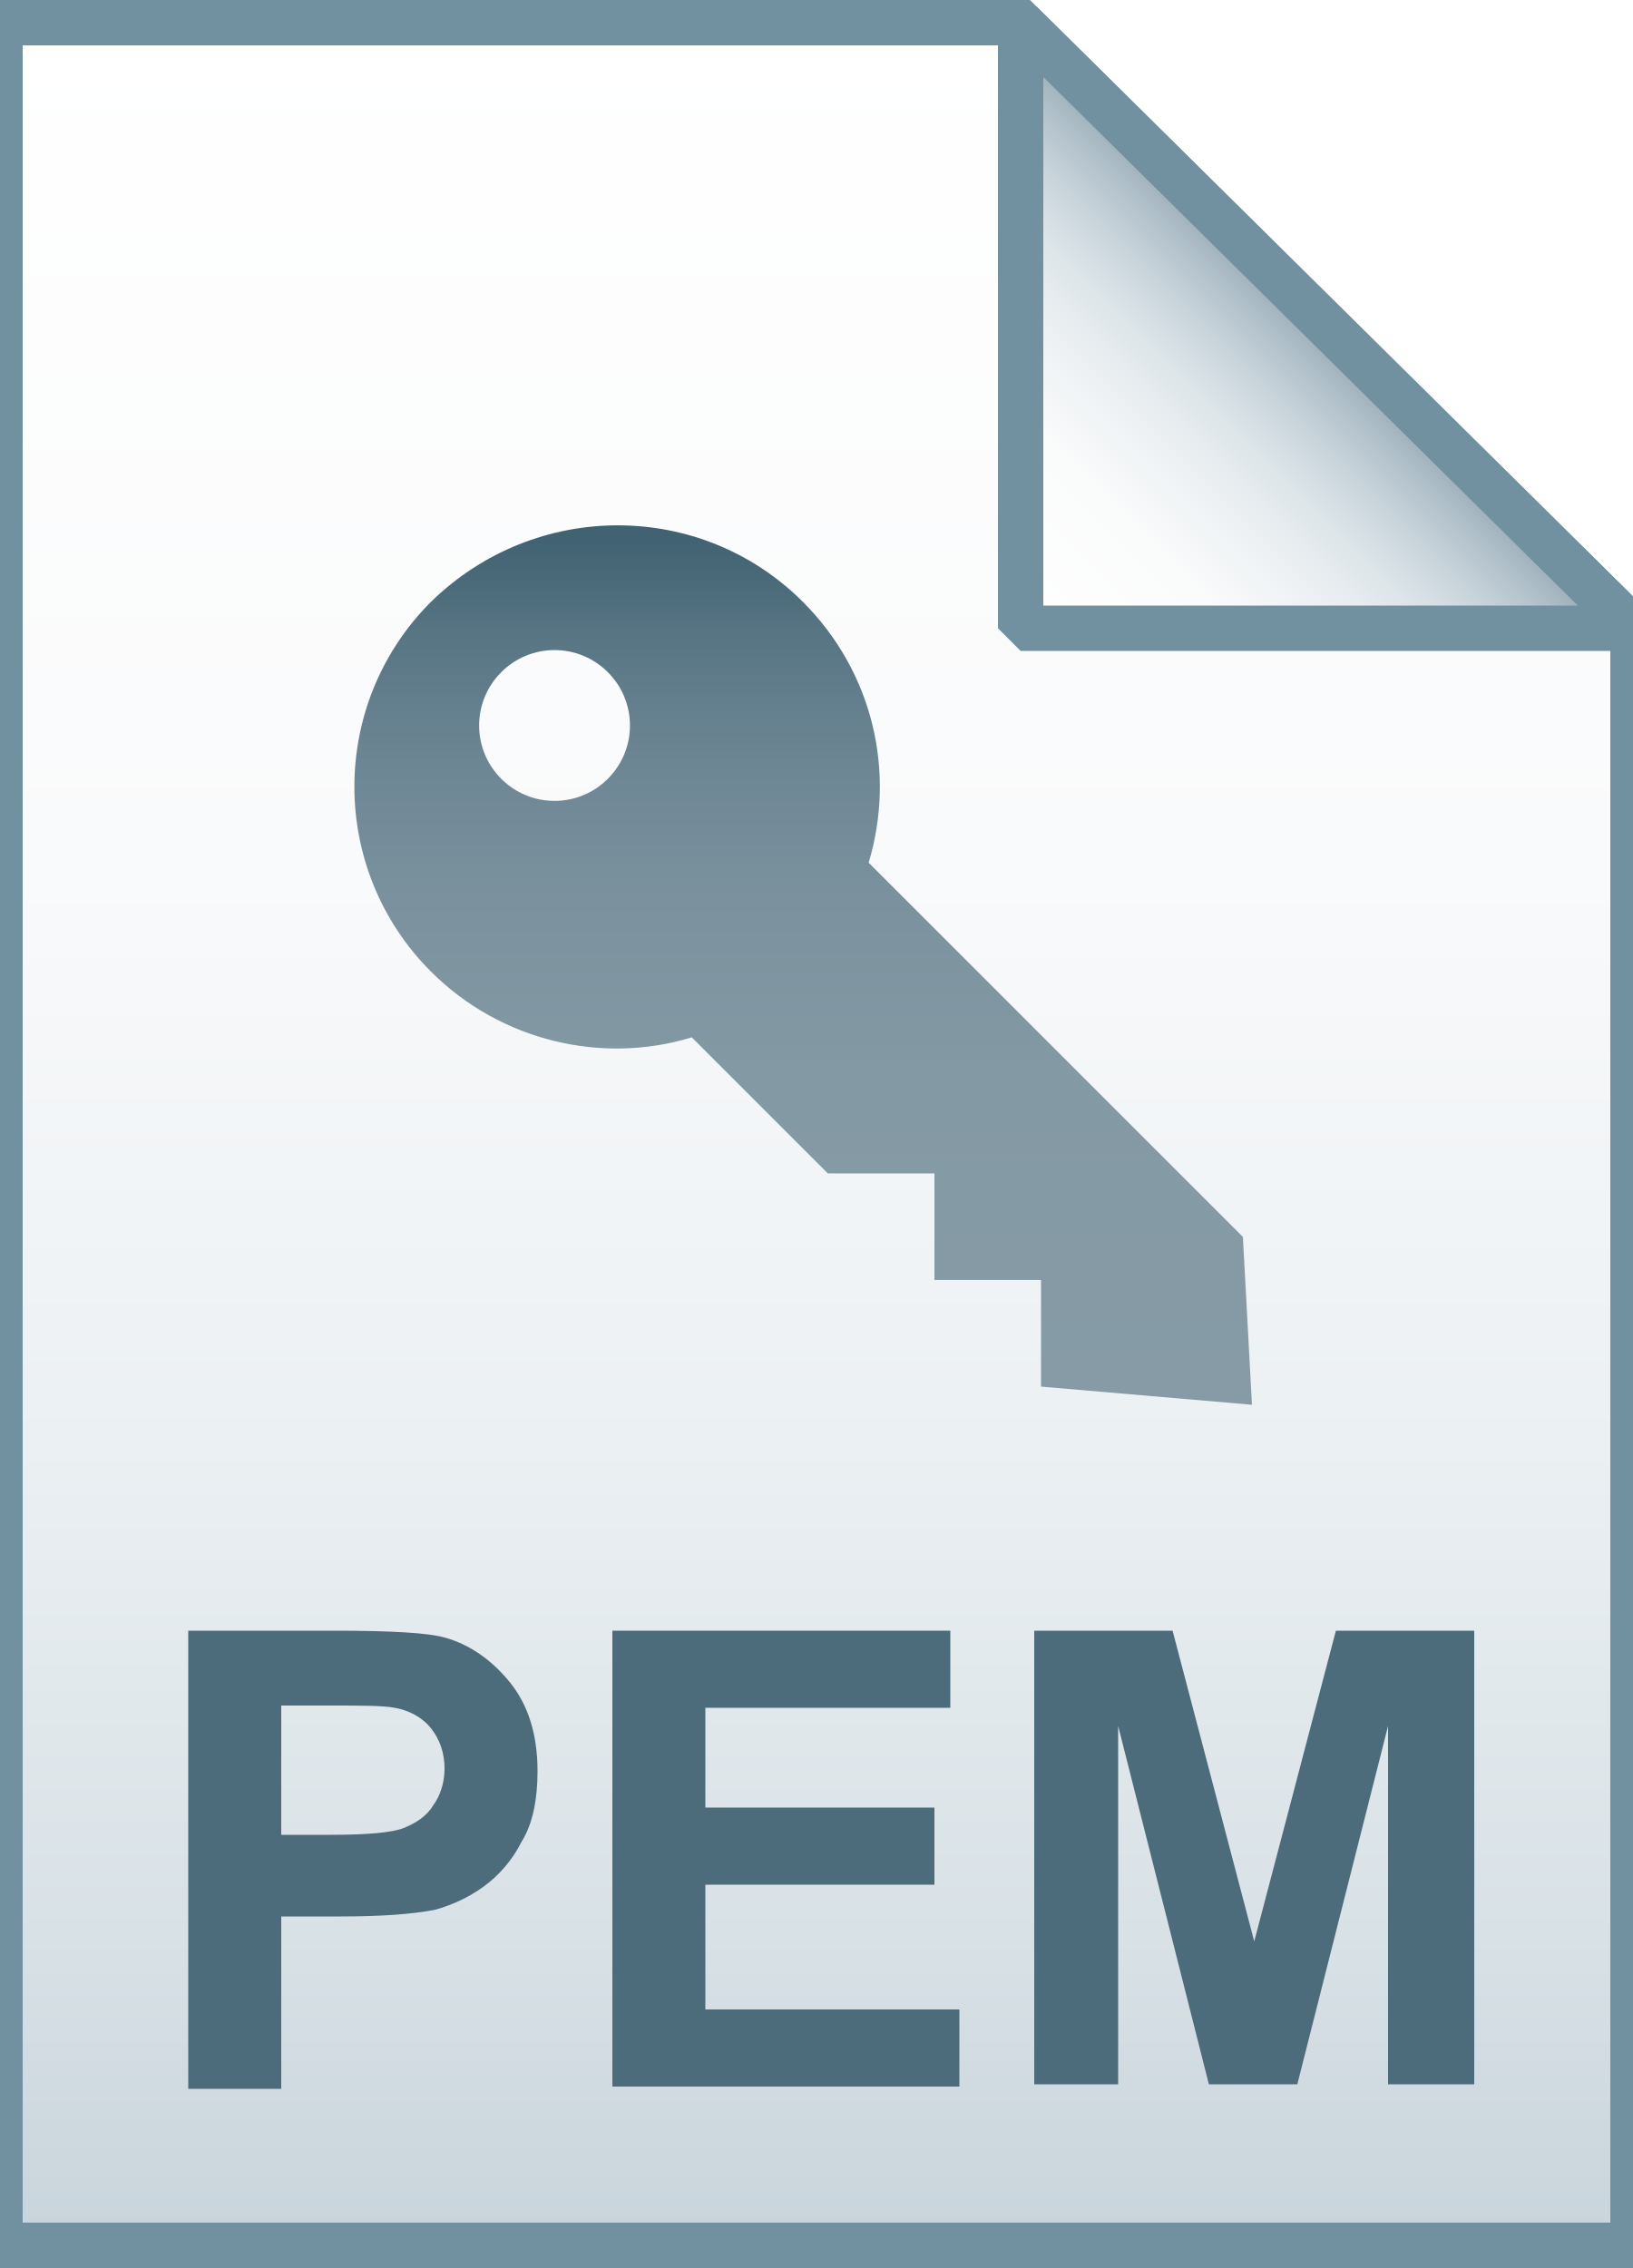
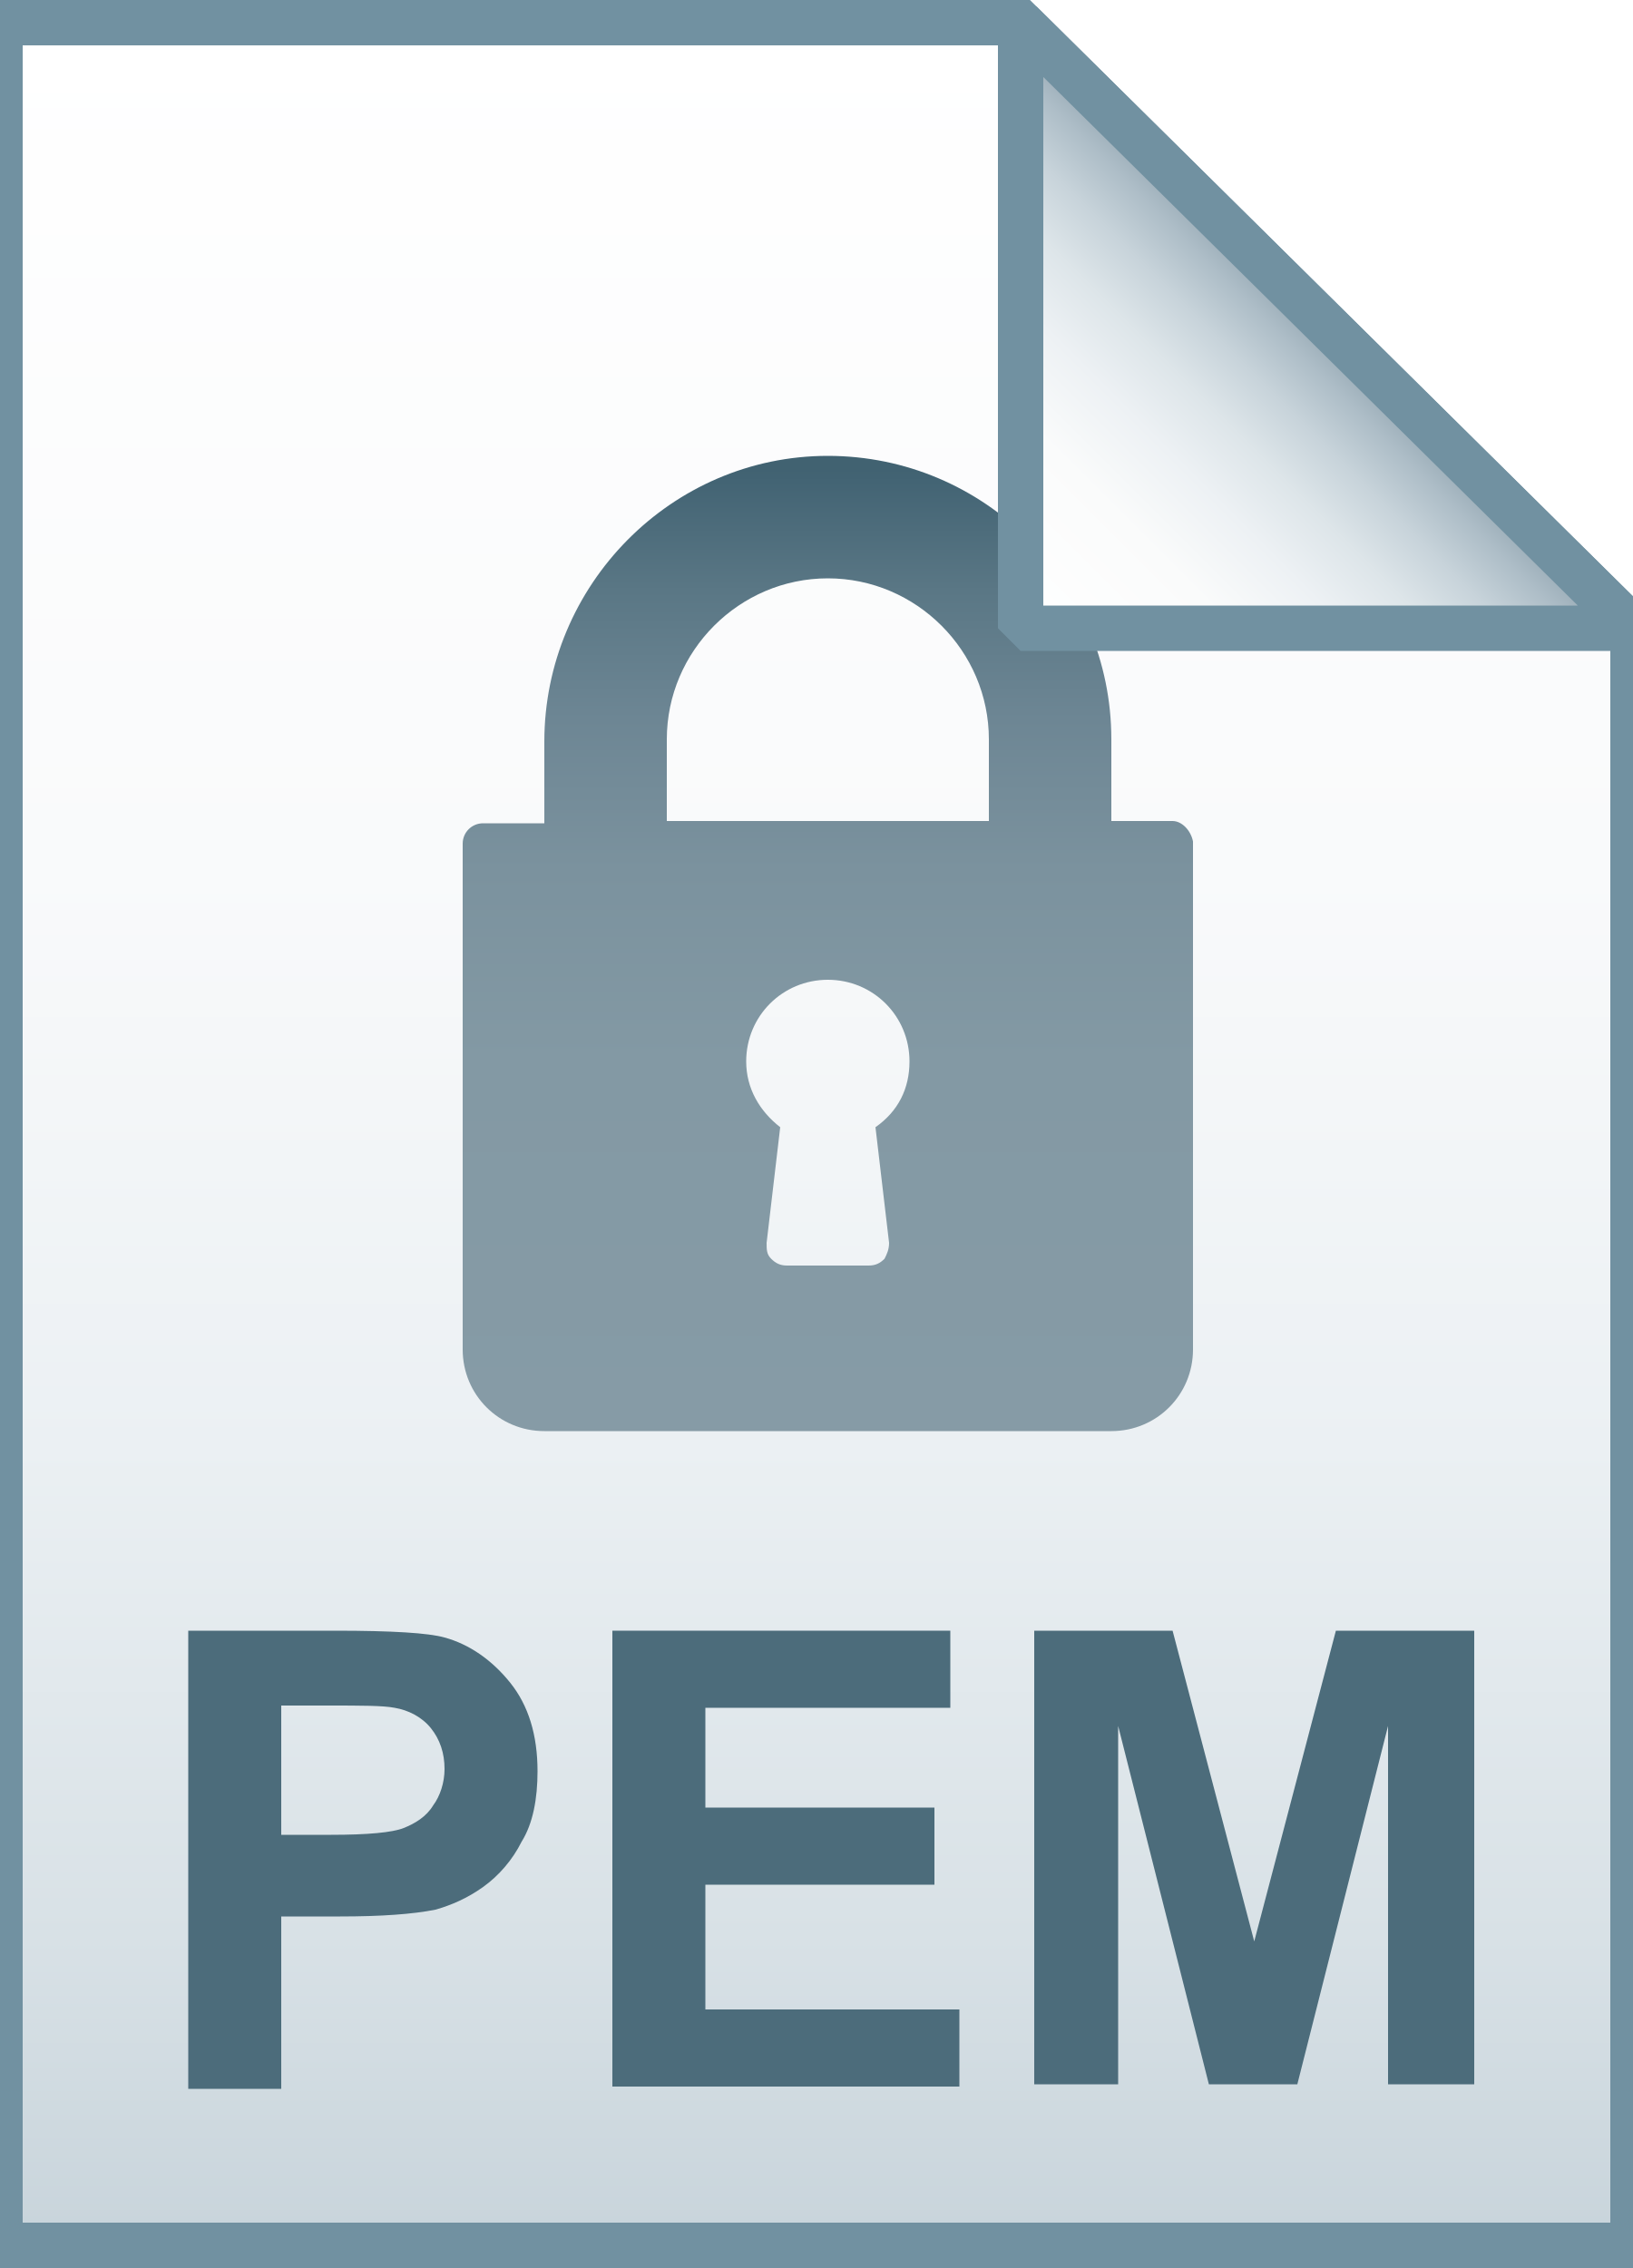
<svg xmlns="http://www.w3.org/2000/svg" version="1.1" id="Layer_1" x="0px" y="0px" viewBox="0 0 72 100" style="enable-background:new 0 0 72 100;" xml:space="preserve">
  <style type="text/css">
	.st0{fill:url(#SVGID_1_);}
	.st1{fill-opacity:0;stroke:#7191A1;stroke-width:2;}
	.st2{fill:url(#SVGID_2_);}
- 	.st3{fill-opacity:0;stroke:#7191A1;stroke-width:2;stroke-linejoin:bevel;}
- 	.st4{enable-background:new    ;}
- 	.st5{fill:#4C6C7B;}
- 	.st6{fill:url(#SVGID_3_);}
+ 	.st3{fill:url(#SVGID_3_);}
+ 	.st4{fill-opacity:0;stroke:#7191A1;stroke-width:2;stroke-linejoin:bevel;}
+ 	.st5{enable-background:new    ;}
+ 	.st6{fill:#4C6C7B;}
</style>
  <g>
    <linearGradient id="SVGID_1_" gradientUnits="userSpaceOnUse" x1="36" y1="97" x2="36" y2="-1" gradientTransform="matrix(1 0 0 1 0 2)">
      <stop offset="0" style="stop-color:#C8D4DB" />
      <stop offset="0.139" style="stop-color:#D8E1E6" />
      <stop offset="0.359" style="stop-color:#EBF0F3" />
      <stop offset="0.617" style="stop-color:#F9FAFB" />
      <stop offset="1" style="stop-color:#FFFFFF" />
    </linearGradient>
    <path class="st0" d="M45,1l27,26.7V99H0V1H45z" />
    <path class="st1" d="M45,1l27,26.7V99H0V1H45z" />
  </g>
  <g>
-     <linearGradient id="SVGID_2_" gradientUnits="userSpaceOnUse" x1="45.037" y1="25.813" x2="58.537" y2="12.313" gradientTransform="matrix(1 0 0 1 0 2)">
+     <g>
+       <linearGradient id="SVGID_2_" gradientUnits="userSpaceOnUse" x1="36.5" y1="62.965" x2="36.5" y2="20.188">
+         <stop offset="0" style="stop-color:#869BA6" />
+         <stop offset="0.379" style="stop-color:#8399A4" />
+         <stop offset="0.576" style="stop-color:#7B929E" />
+         <stop offset="0.731" style="stop-color:#6D8694" />
+         <stop offset="0.863" style="stop-color:#5A7785" />
+         <stop offset="0.981" style="stop-color:#426373" />
+         <stop offset="0.99" style="stop-color:#416271" />
+       </linearGradient>
+       <path class="st2" d="M51.7,36.2H49v-3.6c0-6.9-5.6-12.5-12.5-12.5S24,25.8,24,32.7v3.6h-2.7c-0.5,0-0.9,0.4-0.9,0.9v22.3    c0,2,1.6,3.6,3.6,3.6h25c2,0,3.6-1.6,3.6-3.6V37.1C52.5,36.6,52.1,36.2,51.7,36.2z M39.2,54.8c0,0.3-0.1,0.5-0.2,0.7    c-0.2,0.2-0.4,0.3-0.7,0.3h-3.6c-0.3,0-0.5-0.1-0.7-0.3c-0.2-0.2-0.2-0.4-0.2-0.7l0.6-5.1c-0.9-0.7-1.5-1.7-1.5-2.9    c0-2,1.6-3.6,3.6-3.6c2,0,3.6,1.6,3.6,3.6c0,1.2-0.5,2.2-1.5,2.9L39.2,54.8z M43.6,36.2H29.4v-3.6c0-3.9,3.2-7.1,7.1-7.1    s7.1,3.2,7.1,7.1V36.2z" />
+     </g>
+   </g>
+   <g>
+     <linearGradient id="SVGID_3_" gradientUnits="userSpaceOnUse" x1="45.037" y1="25.813" x2="58.537" y2="12.313" gradientTransform="matrix(1 0 0 1 0 2)">
      <stop offset="0" style="stop-color:#FFFFFF" />
      <stop offset="0.35" style="stop-color:#FAFBFB" />
      <stop offset="0.532" style="stop-color:#EDF1F4" />
      <stop offset="0.675" style="stop-color:#DDE5E9" />
      <stop offset="0.799" style="stop-color:#C7D3DA" />
      <stop offset="0.908" style="stop-color:#ADBDC7" />
      <stop offset="1" style="stop-color:#92A5B0" />
    </linearGradient>
-     <path class="st2" d="M45,1l27,26.7H45V1z" />
    <path class="st3" d="M45,1l27,26.7H45V1z" />
+     <path class="st4" d="M45,1l27,26.7H45V1z" />
  </g>
-   <g class="st4">
-     <path class="st5" d="M8.3,91.9v-20h6.5c2.5,0,4.1,0.1,4.8,0.3c1.1,0.3,2.1,1,2.9,2c0.8,1,1.2,2.3,1.2,3.9c0,1.2-0.2,2.3-0.7,3.1   c-0.4,0.8-1,1.5-1.7,2c-0.7,0.5-1.4,0.8-2.1,1c-1,0.2-2.4,0.3-4.2,0.3h-2.6v7.6H8.3z M12.4,75.2v5.7h2.2c1.6,0,2.7-0.1,3.2-0.3   c0.5-0.2,1-0.5,1.3-1c0.3-0.4,0.5-1,0.5-1.6c0-0.7-0.2-1.3-0.6-1.8c-0.4-0.5-1-0.8-1.6-0.9c-0.5-0.1-1.5-0.1-2.9-0.1H12.4z" />
-     <path class="st5" d="M27,91.9v-20h14.9v3.4H31.1v4.4h10.1v3.4H31.1v5.5h11.2v3.4H27z" />
-     <path class="st5" d="M45.6,91.9v-20h6.1l3.6,13.7l3.6-13.7H65v20h-3.8V76.1l-4,15.8h-3.9l-4-15.8v15.8H45.6z" />
-   </g>
-   <g transform="translate(0,-952.3622)">
-     <linearGradient id="SVGID_3_" gradientUnits="userSpaceOnUse" x1="35.444" y1="1014.327" x2="35.444" y2="975.551">
-       <stop offset="0" style="stop-color:#869BA6" />
-       <stop offset="0.379" style="stop-color:#8399A4" />
-       <stop offset="0.576" style="stop-color:#7B929E" />
-       <stop offset="0.731" style="stop-color:#6D8694" />
-       <stop offset="0.863" style="stop-color:#5A7785" />
-       <stop offset="0.981" style="stop-color:#426373" />
-       <stop offset="0.99" style="stop-color:#416271" />
-     </linearGradient>
-     <path class="st6" d="M35.4,978.9c3.1,3.1,4.1,7.5,2.9,11.5l16.5,16.5l0.4,7.4l-9.3-0.8v-4.7h-4.7v-4.7h-4.7l-6-6   c-3.9,1.2-8.4,0.2-11.5-2.9c-4.5-4.5-4.5-11.8,0-16.3C23.6,974.4,30.9,974.4,35.4,978.9L35.4,978.9z M26.8,982   c-1.3-1.3-3.4-1.3-4.7,0c-1.3,1.3-1.3,3.4,0,4.7c1.3,1.3,3.4,1.3,4.7,0C28.1,985.4,28.1,983.3,26.8,982z" />
+   <g class="st5">
+     <path class="st6" d="M8.3,91.9v-20h6.5c2.5,0,4.1,0.1,4.8,0.3c1.1,0.3,2.1,1,2.9,2c0.8,1,1.2,2.3,1.2,3.9c0,1.2-0.2,2.3-0.7,3.1   c-0.4,0.8-1,1.5-1.7,2c-0.7,0.5-1.4,0.8-2.1,1c-1,0.2-2.4,0.3-4.2,0.3h-2.6v7.6H8.3z M12.4,75.2v5.7h2.2c1.6,0,2.7-0.1,3.2-0.3   c0.5-0.2,1-0.5,1.3-1c0.3-0.4,0.5-1,0.5-1.6c0-0.7-0.2-1.3-0.6-1.8c-0.4-0.5-1-0.8-1.6-0.9c-0.5-0.1-1.5-0.1-2.9-0.1H12.4z" />
+     <path class="st6" d="M27,91.9v-20h14.9v3.4H31.1v4.4h10.1v3.4H31.1v5.5h11.2v3.4H27z" />
+     <path class="st6" d="M45.6,91.9v-20h6.1l3.6,13.7l3.6-13.7H65v20h-3.8V76.1l-4,15.8h-3.9l-4-15.8v15.8H45.6z" />
  </g>
</svg>
